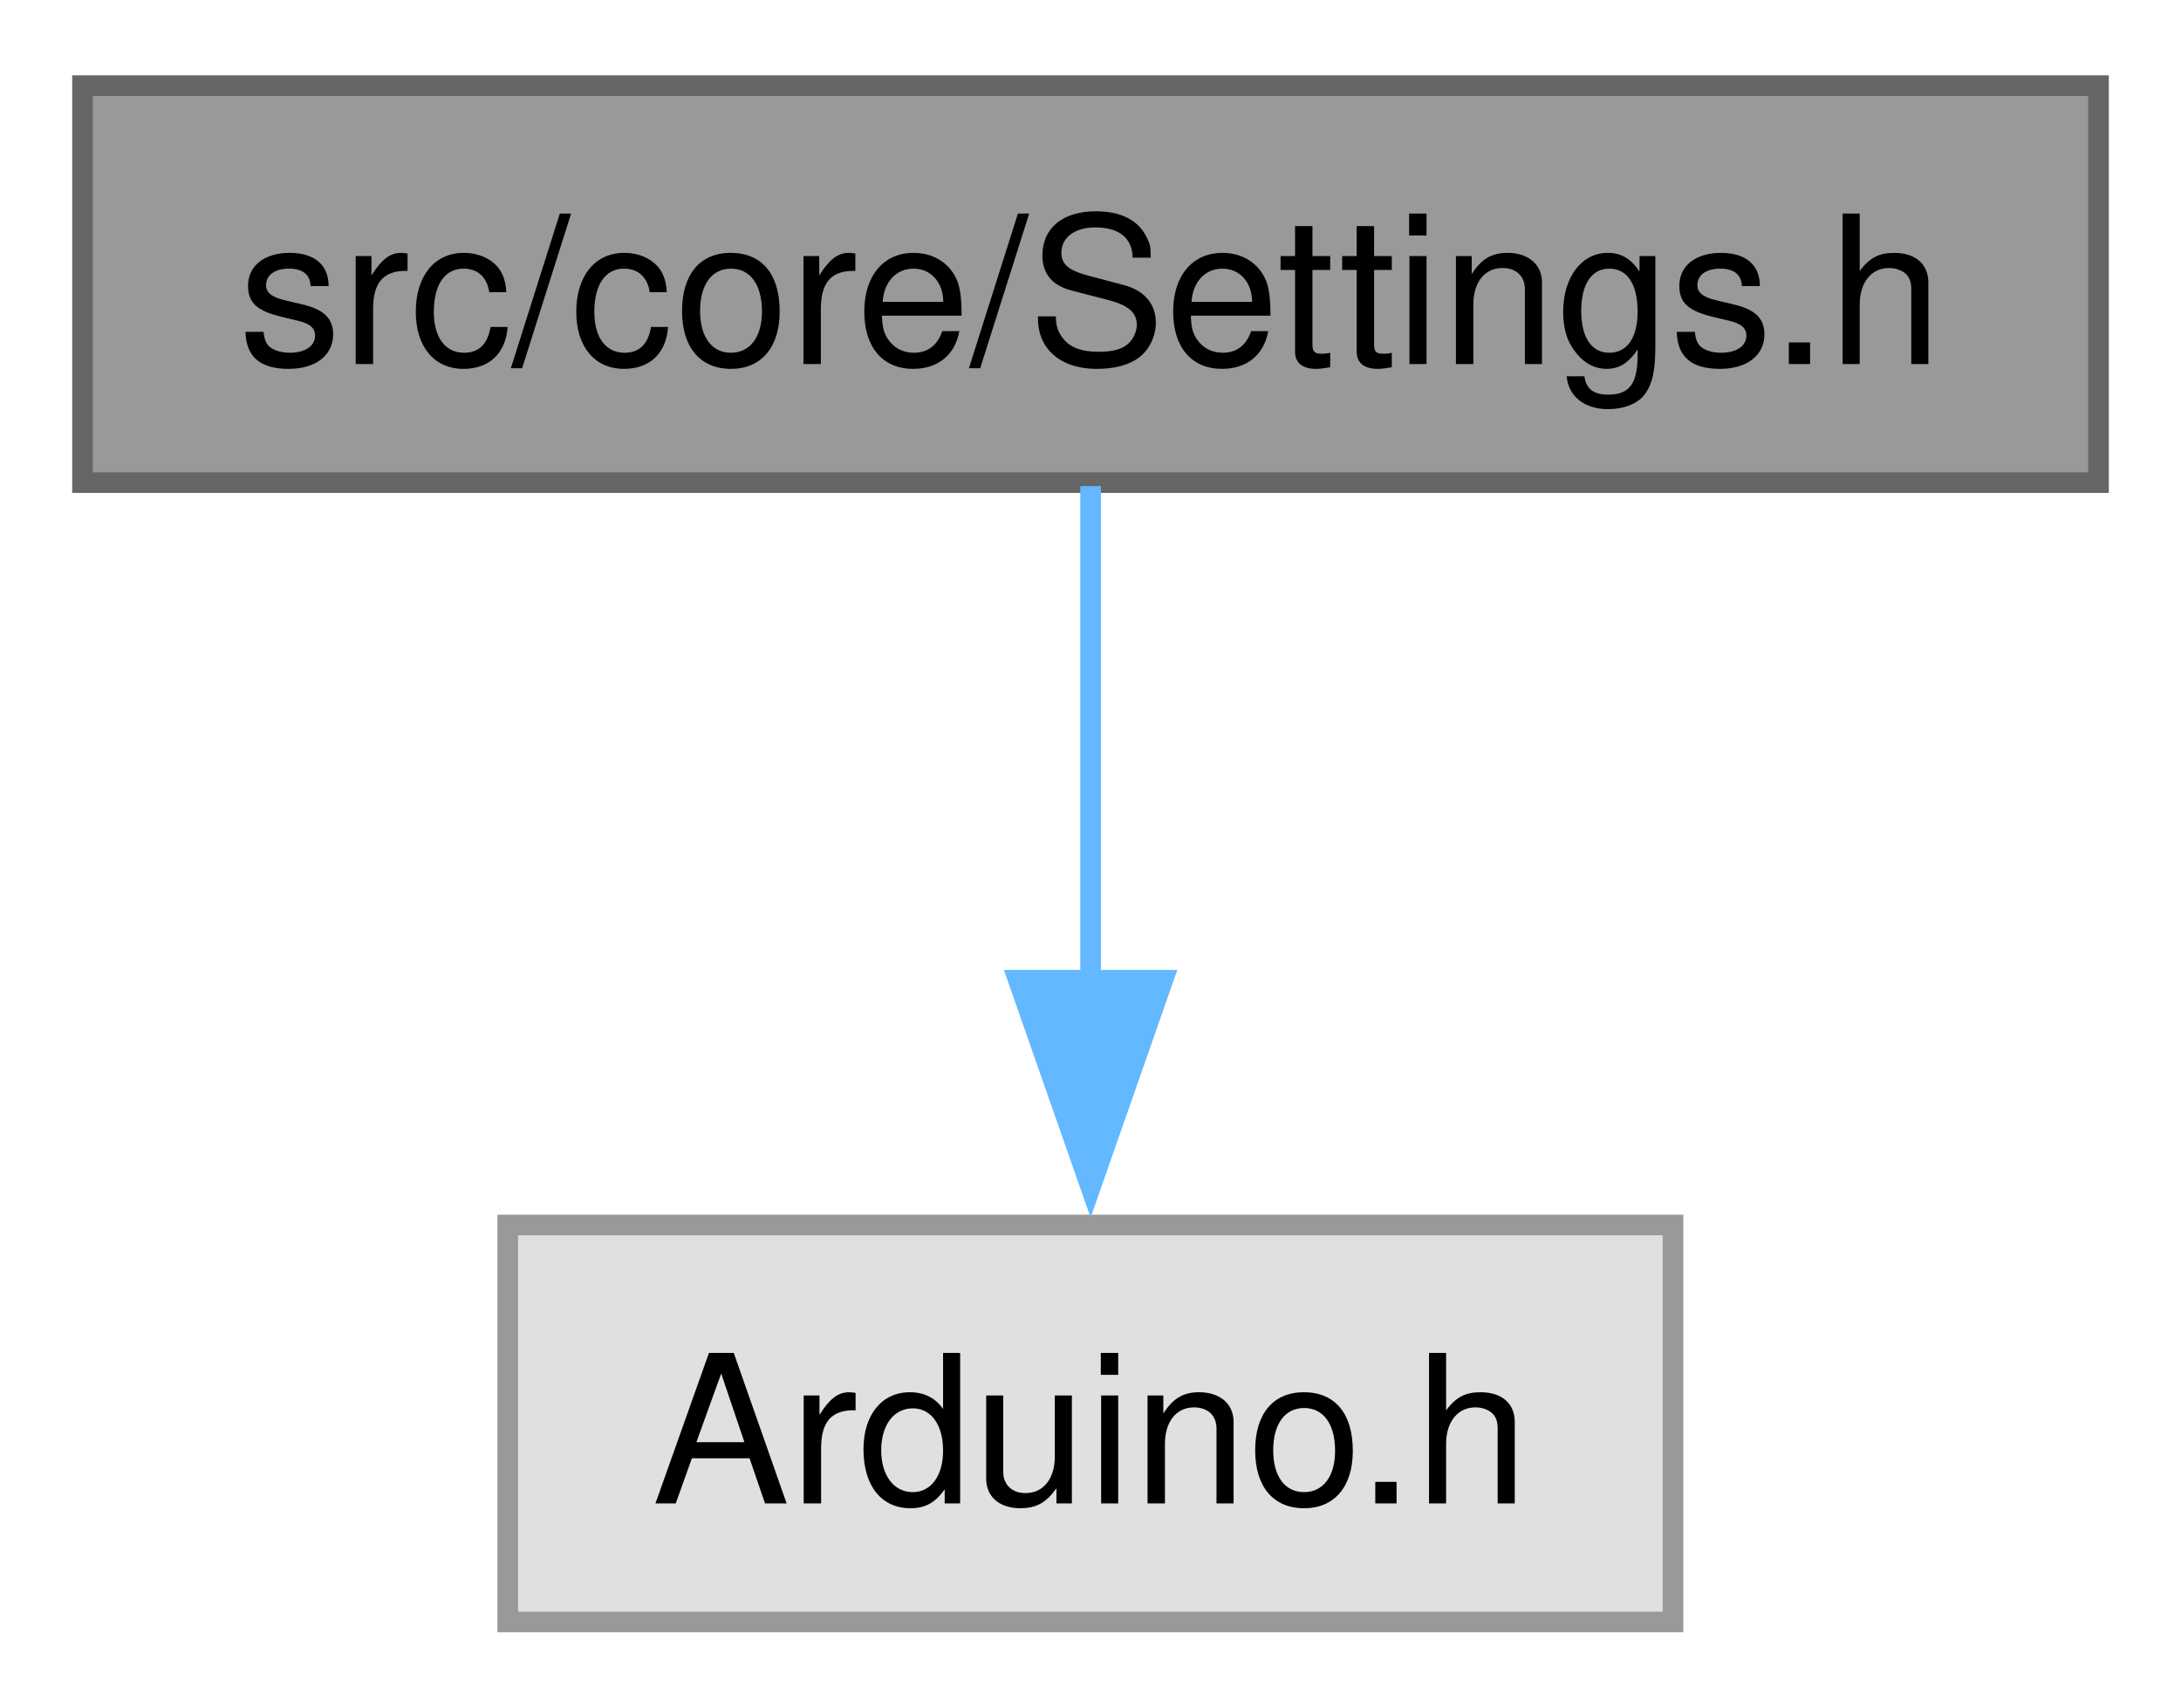
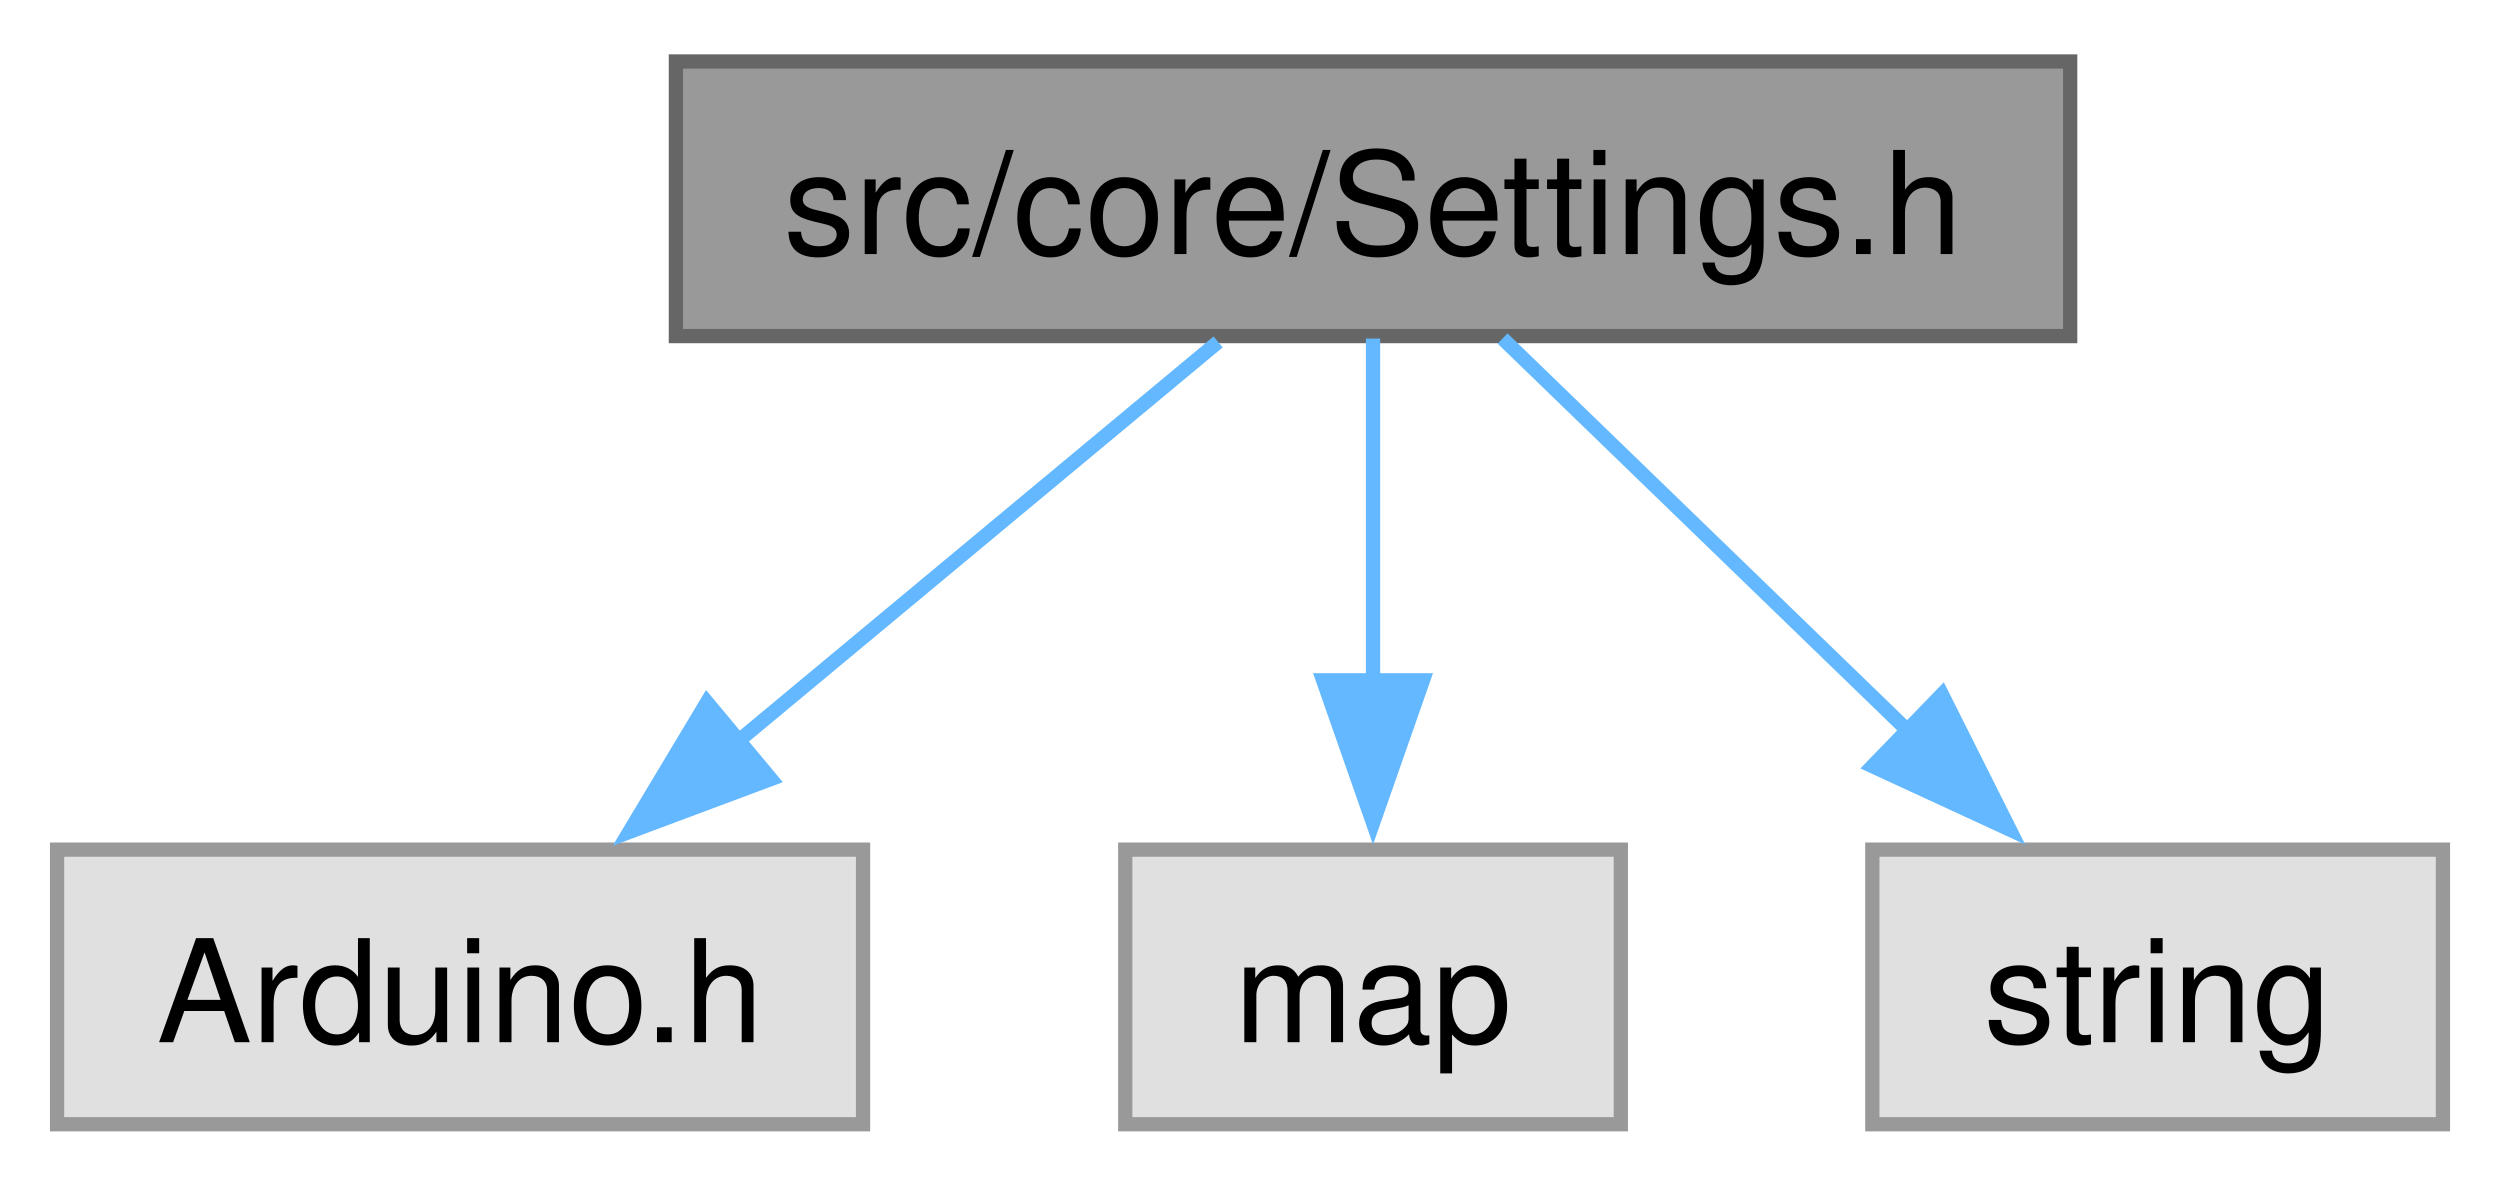
- <svg xmlns="http://www.w3.org/2000/svg" xmlns:xlink="http://www.w3.org/1999/xlink" width="106pt" height="83pt" viewBox="0.00 0.00 105.75 82.50">
+ <svg xmlns="http://www.w3.org/2000/svg" xmlns:xlink="http://www.w3.org/1999/xlink" width="175pt" height="83pt" viewBox="0.00 0.00 175.25 82.50">
  <g id="graph0" class="graph" transform="scale(1 1) rotate(0) translate(4 78.5)">
    <g id="Node000001" class="node">
      <g id="a_Node000001">
        <a xlink:title=" ">
-           <polygon fill="#999999" stroke="#666666" points="97.75,-74.5 0,-74.5 0,-55.25 97.75,-55.25 97.75,-74.5" />
-           <text text-anchor="middle" x="48.88" y="-61" font-family="Helvetica,sans-Serif" font-size="10.00">src/core/Settings.h</text>
+           <polygon fill="#999999" stroke="#666666" points="141.12,-74.5 43.38,-74.5 43.38,-55.25 141.12,-55.25 141.12,-74.5" />
+           <text text-anchor="middle" x="92.25" y="-61" font-family="Helvetica,sans-Serif" font-size="10.00">src/core/Settings.h</text>
        </a>
      </g>
    </g>
    <g id="Node000002" class="node">
      <g id="a_Node000002">
        <a xlink:title=" ">
-           <polygon fill="#e0e0e0" stroke="#999999" points="77.12,-19.25 20.62,-19.25 20.62,0 77.12,0 77.12,-19.25" />
-           <text text-anchor="middle" x="48.88" y="-5.75" font-family="Helvetica,sans-Serif" font-size="10.00">Arduino.h</text>
+           <polygon fill="#e0e0e0" stroke="#999999" points="56.5,-19.25 0,-19.25 0,0 56.5,0 56.5,-19.25" />
+           <text text-anchor="middle" x="28.25" y="-5.75" font-family="Helvetica,sans-Serif" font-size="10.00">Arduino.h</text>
        </a>
      </g>
    </g>
    <g id="edge1_Node000001_Node000002" class="edge">
      <g id="a_edge1_Node000001_Node000002">
        <a xlink:title=" ">
-           <path fill="none" stroke="#63b8ff" d="M48.88,-55.08C48.88,-48.57 48.88,-39.42 48.88,-31.12" />
-           <polygon fill="#63b8ff" stroke="#63b8ff" points="52.38,-31.12 48.88,-21.12 45.38,-31.12 52.38,-31.12" />
+           <path fill="none" stroke="#63b8ff" d="M81.39,-54.84C72.14,-47.15 58.63,-35.9 47.54,-26.68" />
+           <polygon fill="#63b8ff" stroke="#63b8ff" points="50.04,-24.2 40.11,-20.49 45.56,-29.58 50.04,-24.2" />
+         </a>
+       </g>
+     </g>
+     <g id="Node000003" class="node">
+       <g id="a_Node000003">
+         <a xlink:title=" ">
+           <polygon fill="#e0e0e0" stroke="#999999" points="109.62,-19.25 74.88,-19.25 74.88,0 109.62,0 109.62,-19.25" />
+           <text text-anchor="middle" x="92.25" y="-5.75" font-family="Helvetica,sans-Serif" font-size="10.00">map</text>
+         </a>
+       </g>
+     </g>
+     <g id="edge2_Node000001_Node000003" class="edge">
+       <g id="a_edge2_Node000001_Node000003">
+         <a xlink:title=" ">
+           <path fill="none" stroke="#63b8ff" d="M92.25,-55.08C92.25,-48.57 92.25,-39.42 92.25,-31.12" />
+           <polygon fill="#63b8ff" stroke="#63b8ff" points="95.75,-31.12 92.25,-21.12 88.75,-31.12 95.75,-31.12" />
+         </a>
+       </g>
+     </g>
+     <g id="Node000004" class="node">
+       <g id="a_Node000004">
+         <a xlink:title=" ">
+           <polygon fill="#e0e0e0" stroke="#999999" points="167.25,-19.25 127.25,-19.25 127.25,0 167.25,0 167.25,-19.25" />
+           <text text-anchor="middle" x="147.25" y="-5.75" font-family="Helvetica,sans-Serif" font-size="10.00">string</text>
+         </a>
+       </g>
+     </g>
+     <g id="edge3_Node000001_Node000004" class="edge">
+       <g id="a_edge3_Node000001_Node000004">
+         <a xlink:title=" ">
+           <path fill="none" stroke="#63b8ff" d="M101.33,-55.08C109.09,-47.57 120.46,-36.56 129.95,-27.38" />
+           <polygon fill="#63b8ff" stroke="#63b8ff" points="132.13,-30.13 136.88,-20.66 127.26,-25.1 132.13,-30.13" />
        </a>
      </g>
    </g>
  </g>
</svg>
